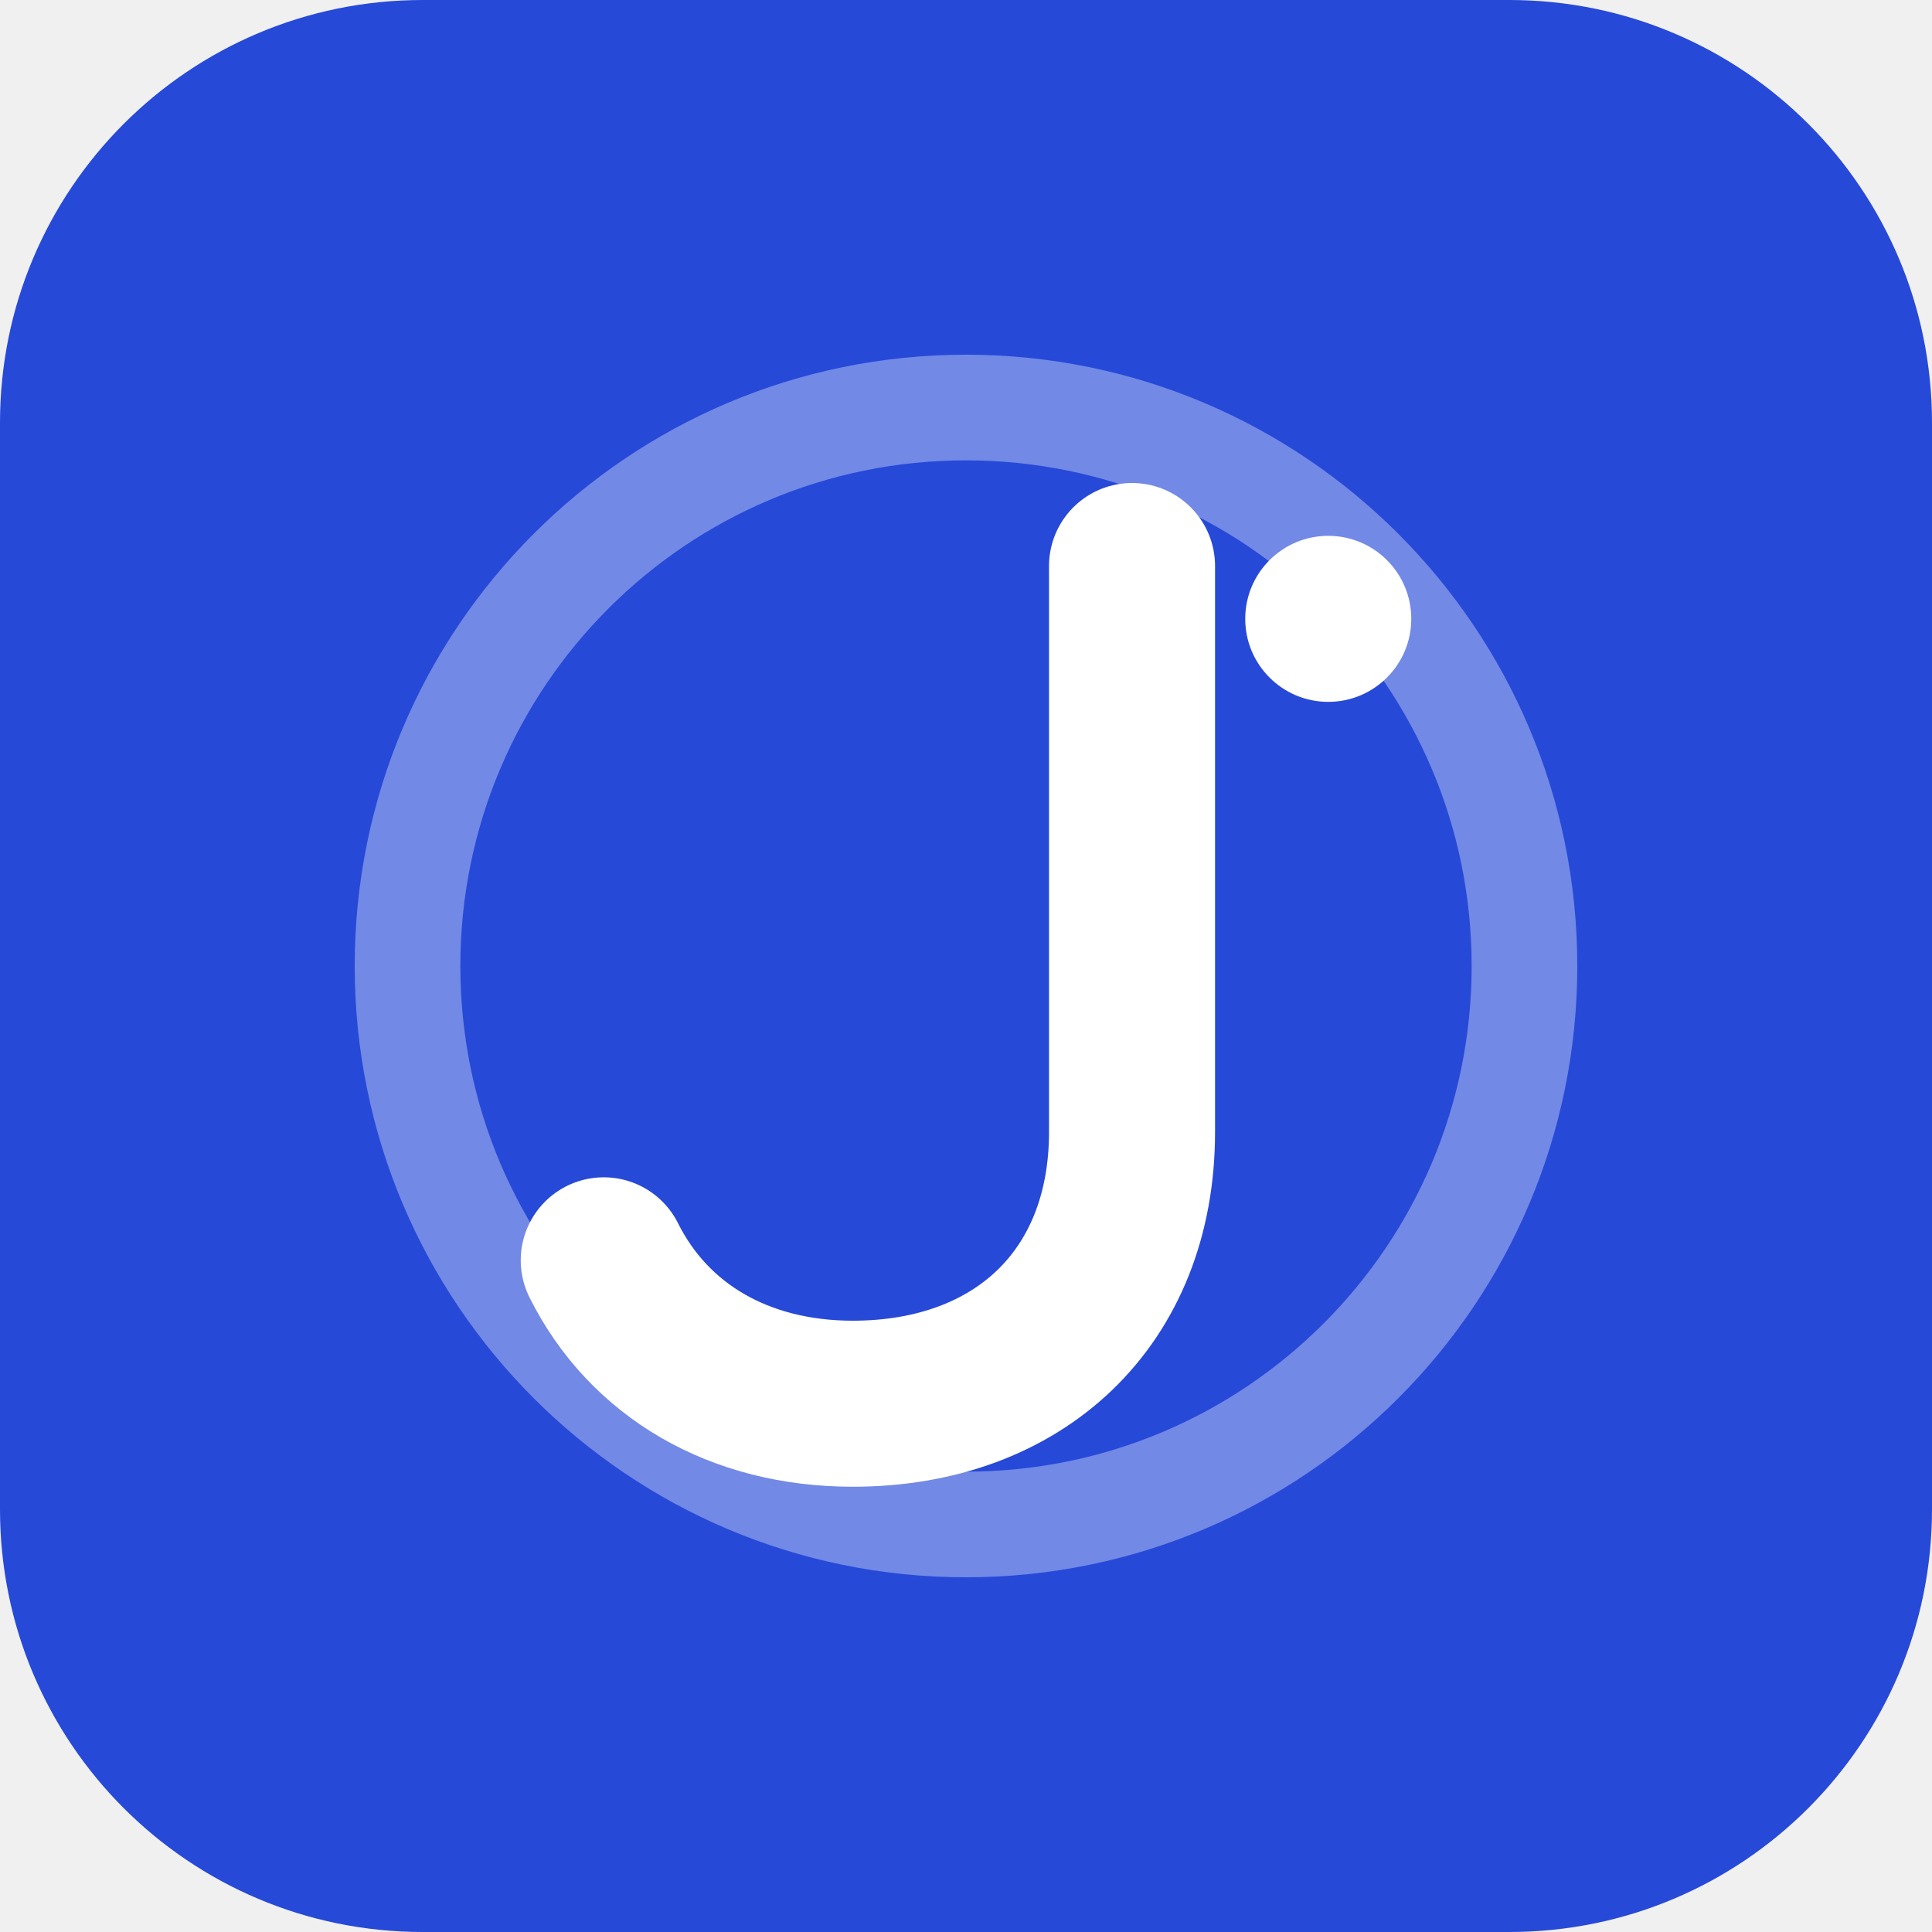
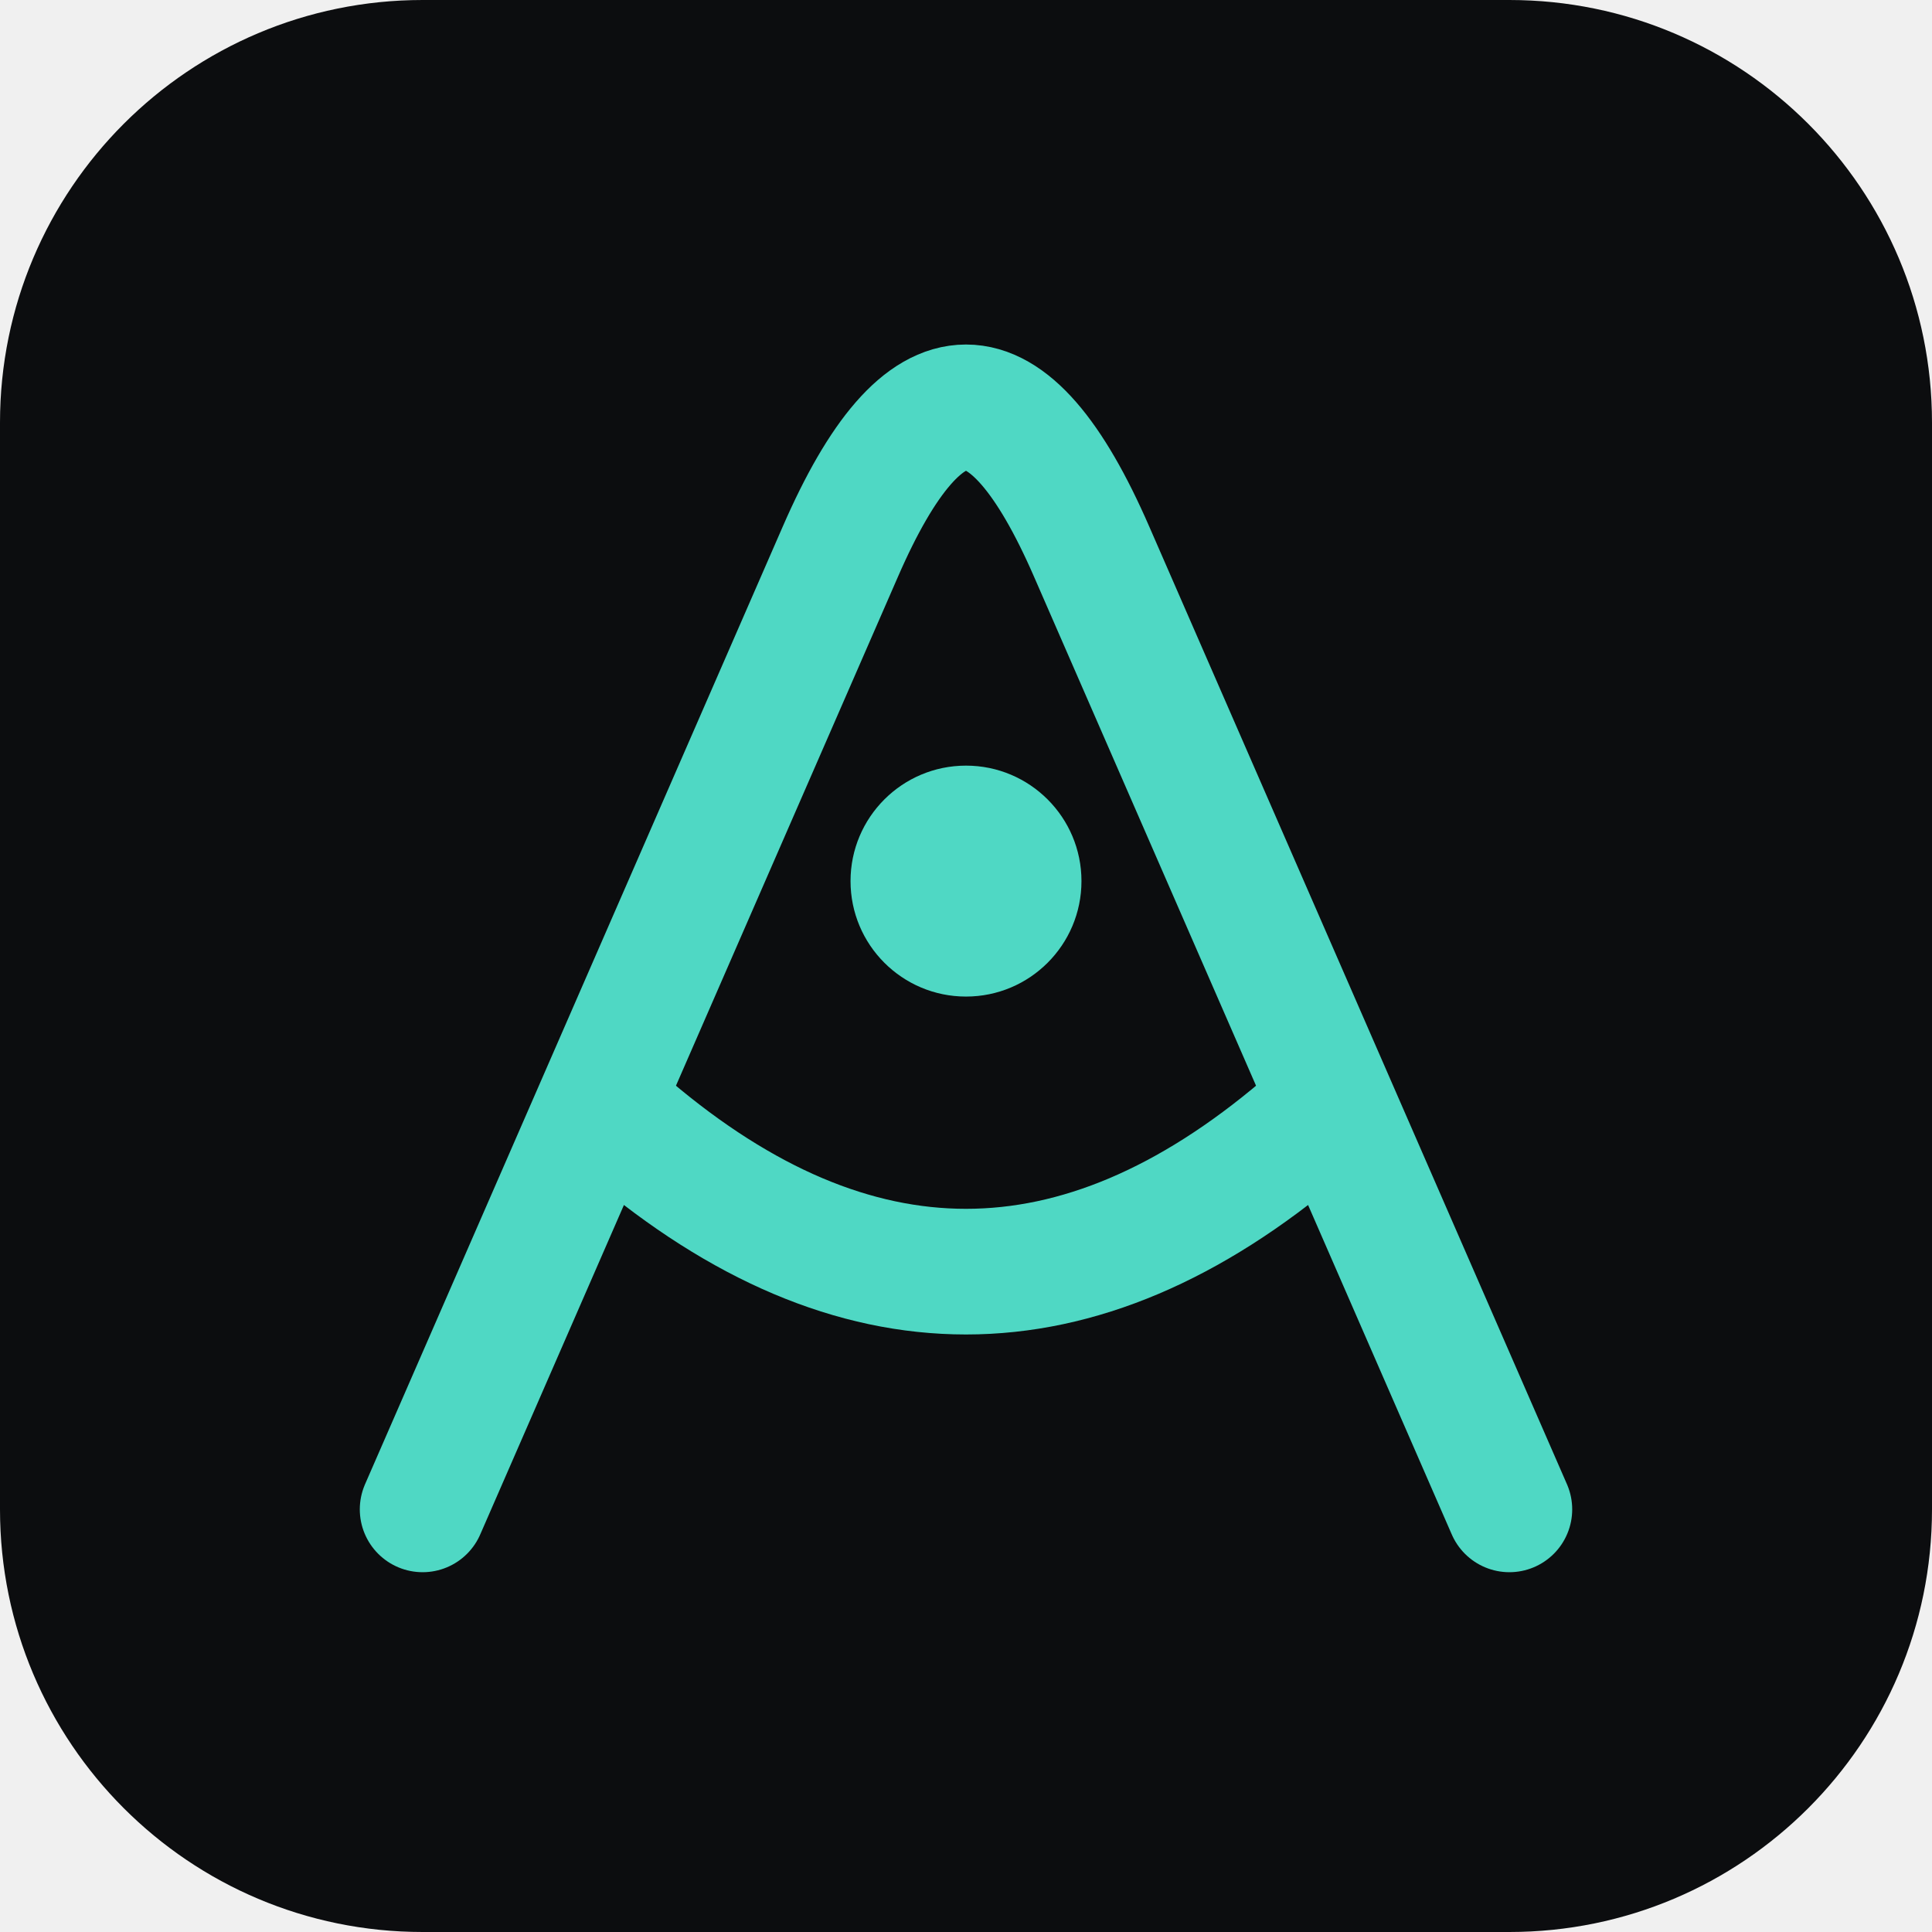
<svg xmlns="http://www.w3.org/2000/svg" viewBox="0 0 512 512">
-   <rect width="512" height="512" rx="112" fill="#2749d8" />
-   <circle cx="256" cy="256" r="148" fill="none" stroke="#ffffff" stroke-width="28" opacity="0.35" />
-   <path d="M300 150v150c0 44-30 72-74 72-30 0-54-14-66-38" fill="none" stroke="#ffffff" stroke-width="44" stroke-linecap="round" stroke-linejoin="round" />
-   <circle cx="352" cy="164" r="22" fill="#ffffff" />
+   <rect width="512" height="512" rx="112" fill="#0c0d0f" />
+   <g color="#4fd8c4" transform="translate(256 256) scale(18) translate(-12 -12)">
+     <path d="M4 20 10.15 5.9Q12 1.65 13.85 5.9L20 20" fill="none" stroke="currentColor" stroke-width="1.85" stroke-linecap="round" stroke-linejoin="round" />
+     <path d="M7.05 14.4Q12 18.6 16.95 14.4" fill="none" stroke="currentColor" stroke-width="1.85" stroke-linecap="round" stroke-linejoin="round" />
+     <circle cx="12" cy="10.75" r="1.7" fill="currentColor" />
+   </g>
</svg>
